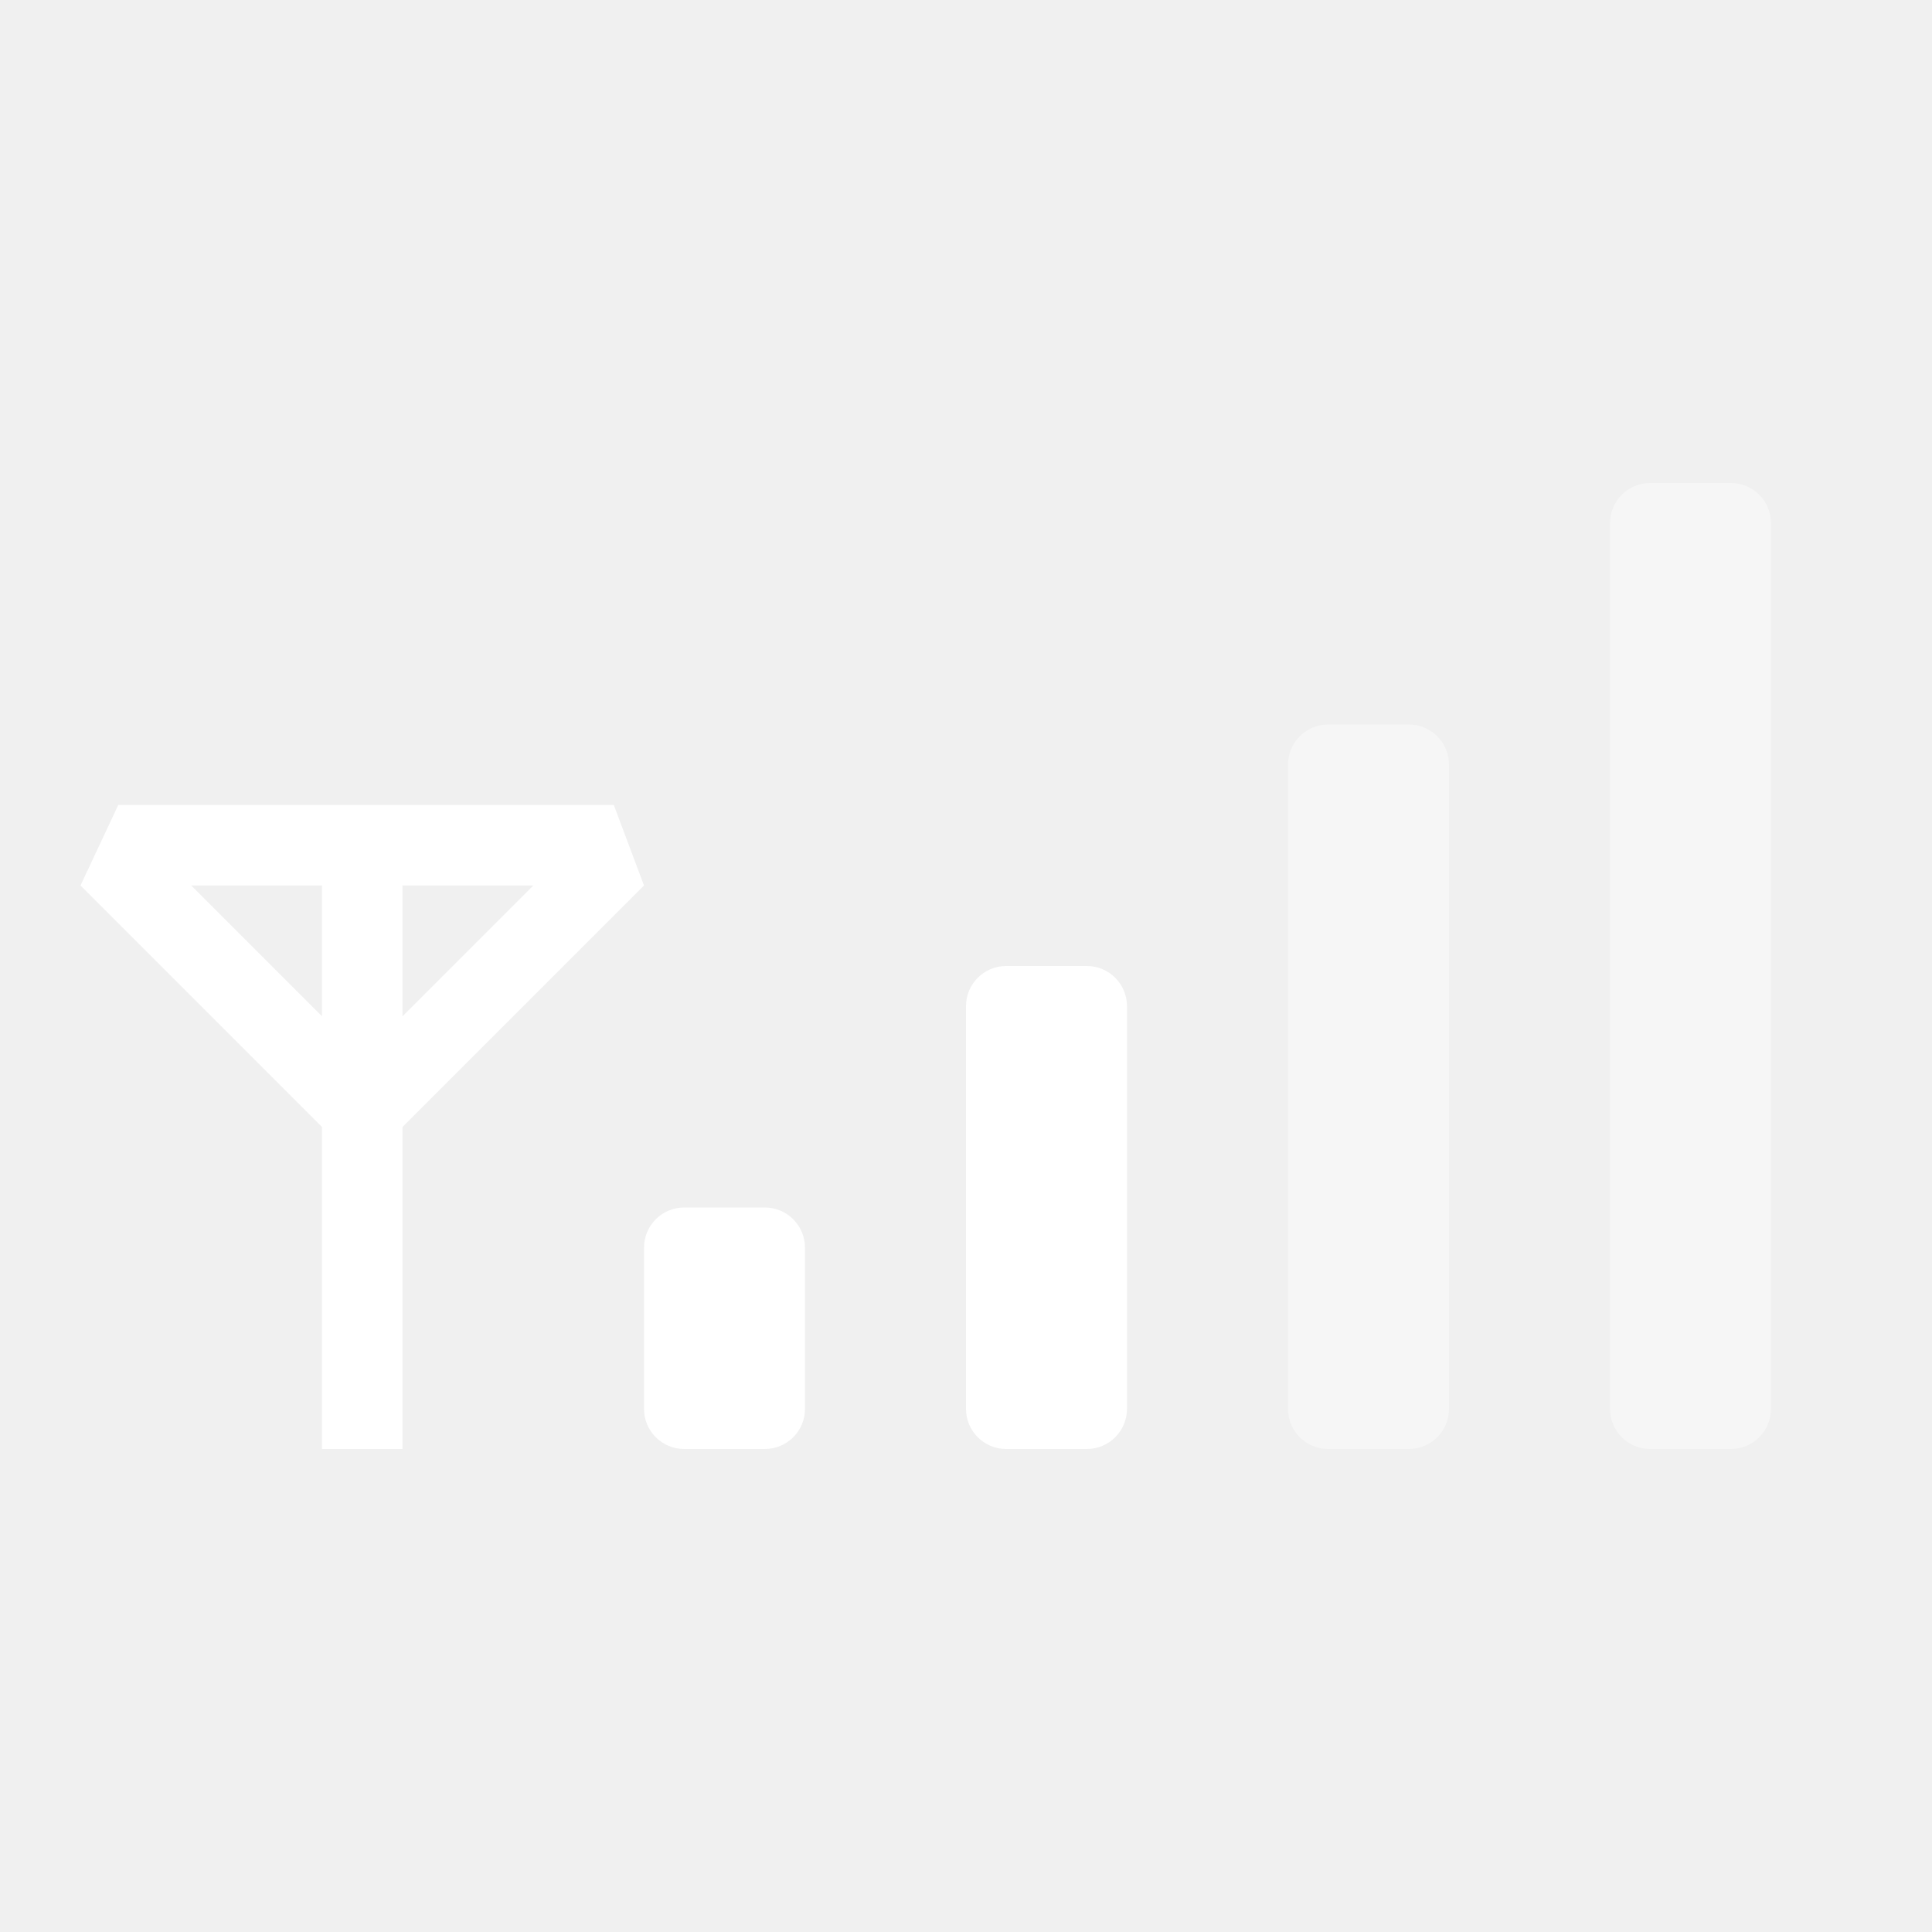
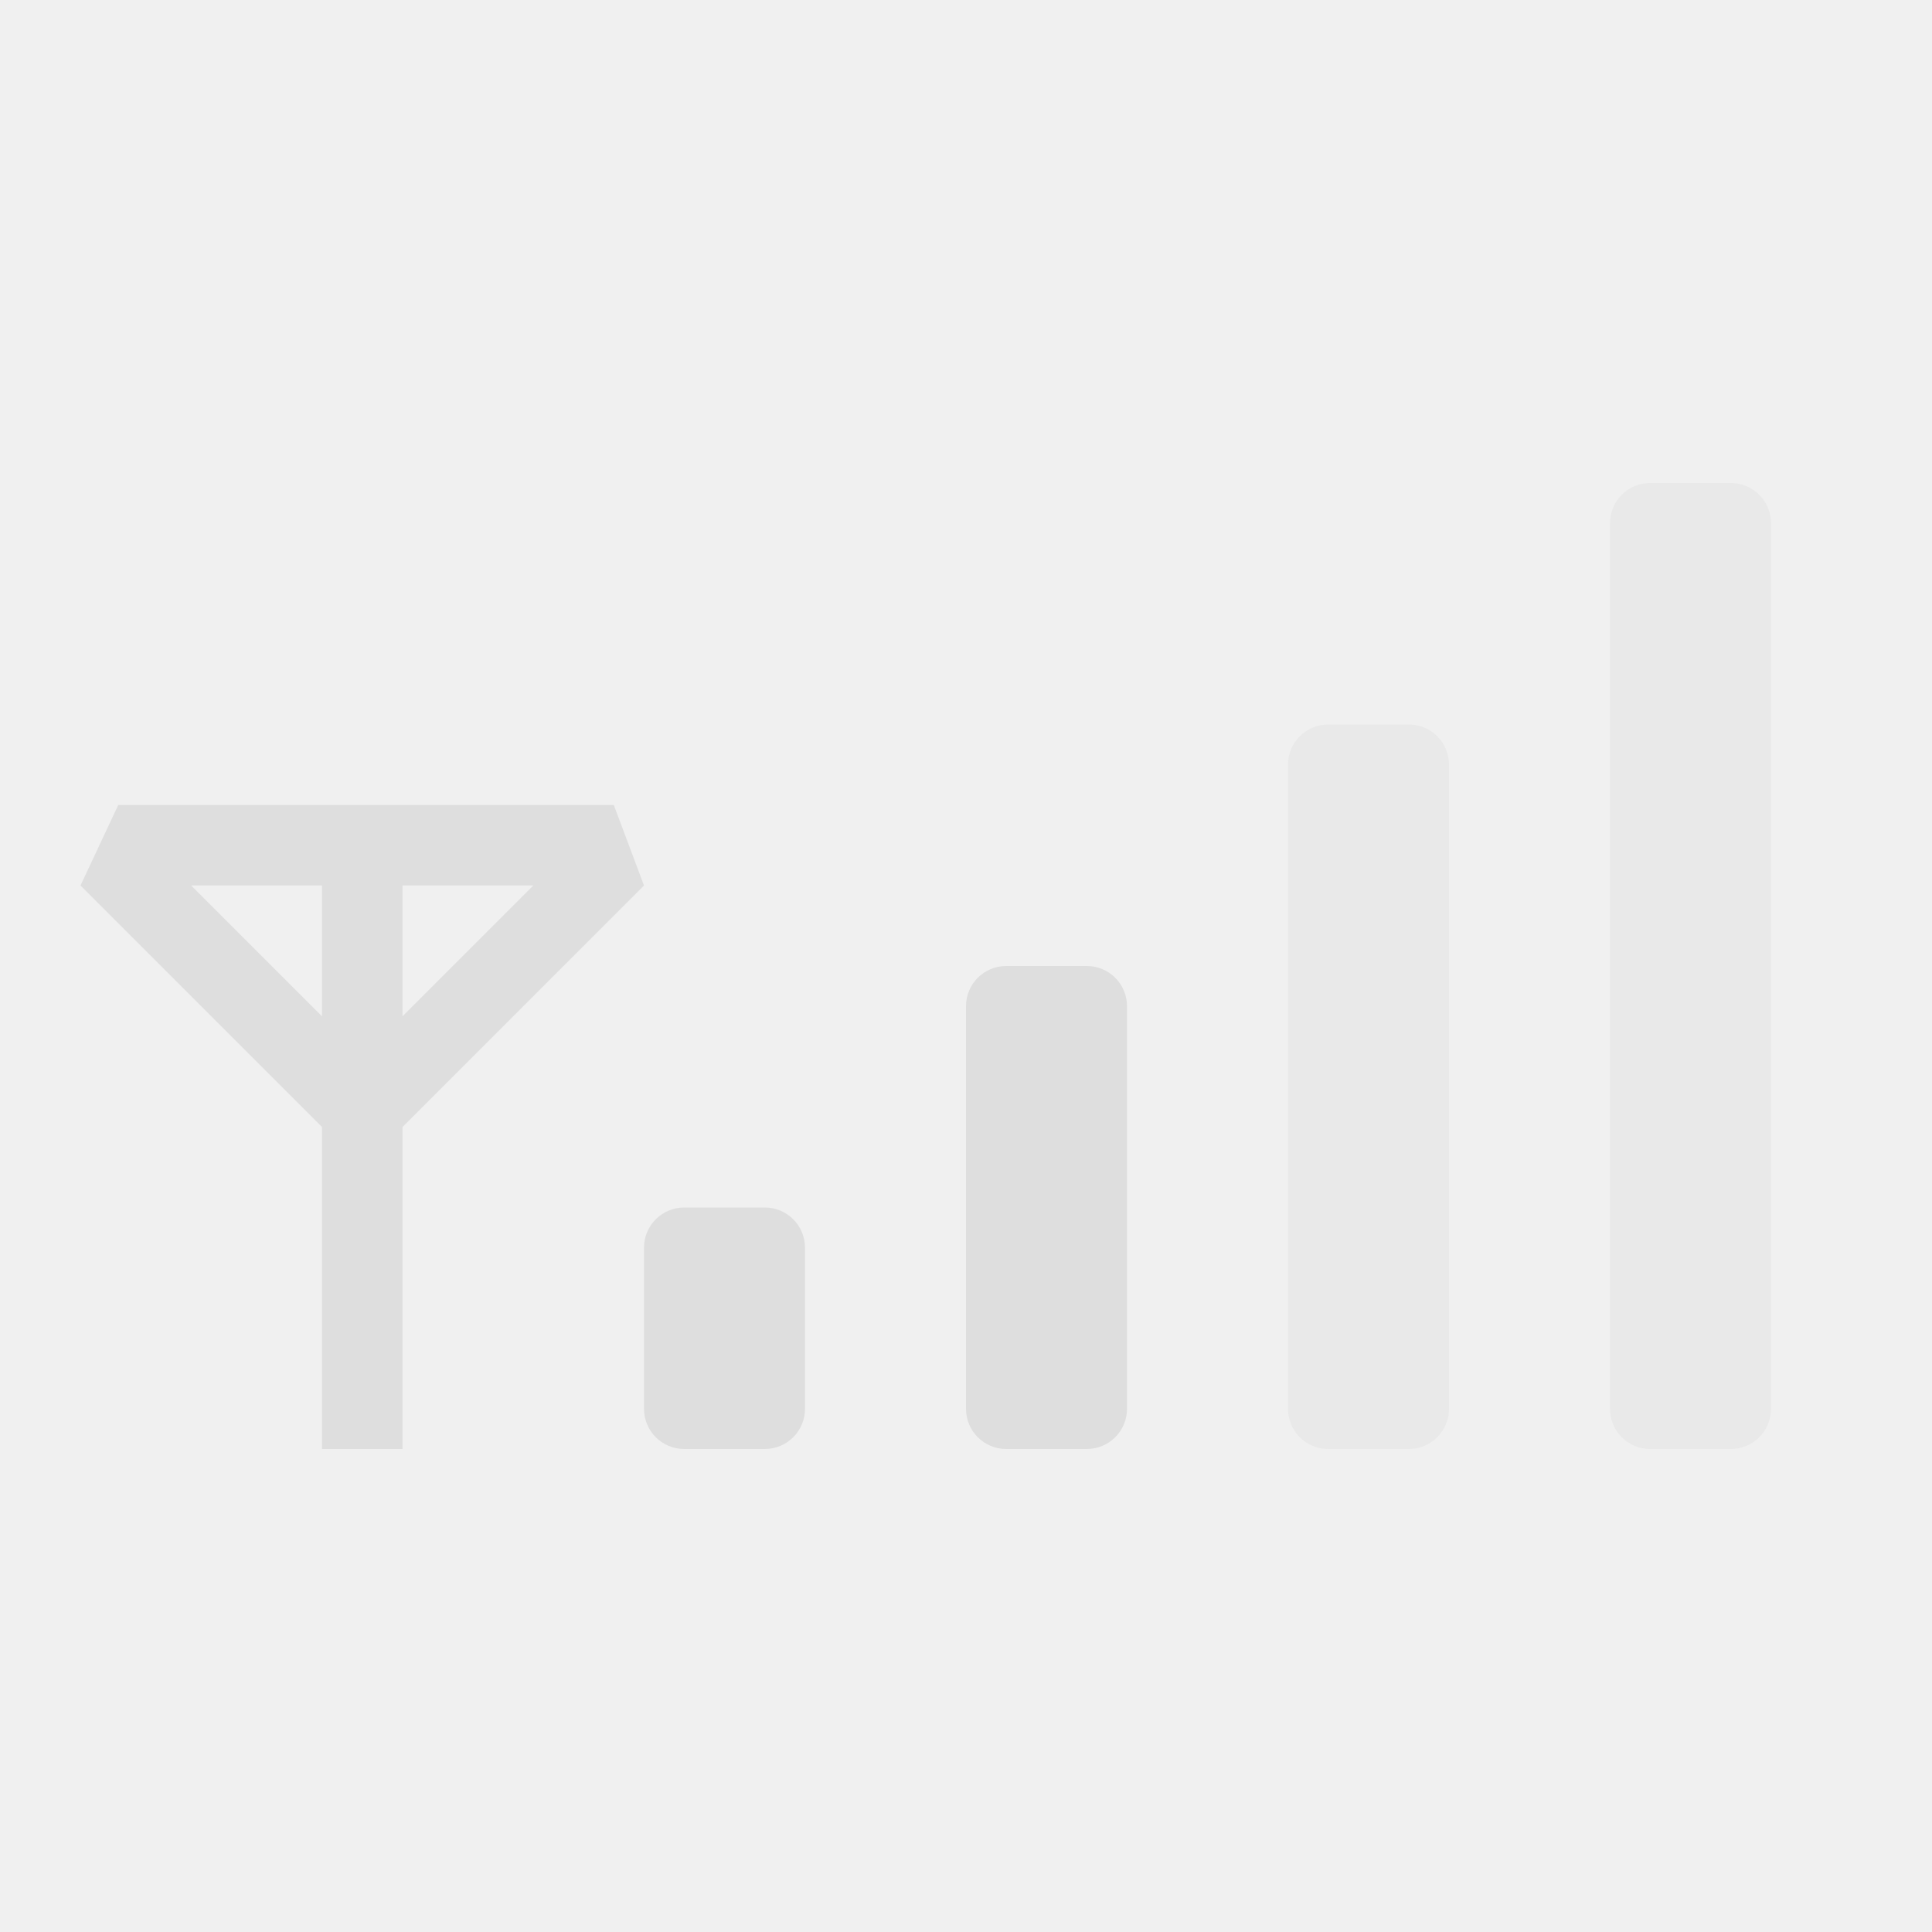
<svg xmlns="http://www.w3.org/2000/svg" height="24" width="24">
-   <g color="#000" fill="#ffffff">
+   <g color="#000" fill="#dedede">
    <path d="M1.469 10L1 11l3 3v4h1v-4l3-3-.375-1zm.906 1H4v1.625zM5 11h1.625L5 12.625zm7.5 1c-.277 0-.5.223-.5.5v5c0 .277.223.5.5.5h1c.277 0 .5-.223.5-.5v-5c0-.277-.223-.5-.5-.5zm-4 3c-.277 0-.5.223-.5.5v2c0 .277.223.5.5.5h1c.277 0 .5-.223.5-.5v-2c0-.277-.223-.5-.5-.5z" overflow="visible" style="isolation:auto;mix-blend-mode:normal;marker:none" />
    <path d="M20.5 6c-.277 0-.5.223-.5.5v11c0 .277.223.5.5.5h1c.277 0 .5-.223.5-.5v-11c0-.277-.223-.5-.5-.5zm-4 3c-.277 0-.5.223-.5.5v8c0 .277.223.5.5.5h1c.277 0 .5-.223.5-.5v-8c0-.277-.223-.5-.5-.5z" opacity=".4" overflow="visible" style="isolation:auto;mix-blend-mode:normal;marker:none" />
  </g>
</svg>
